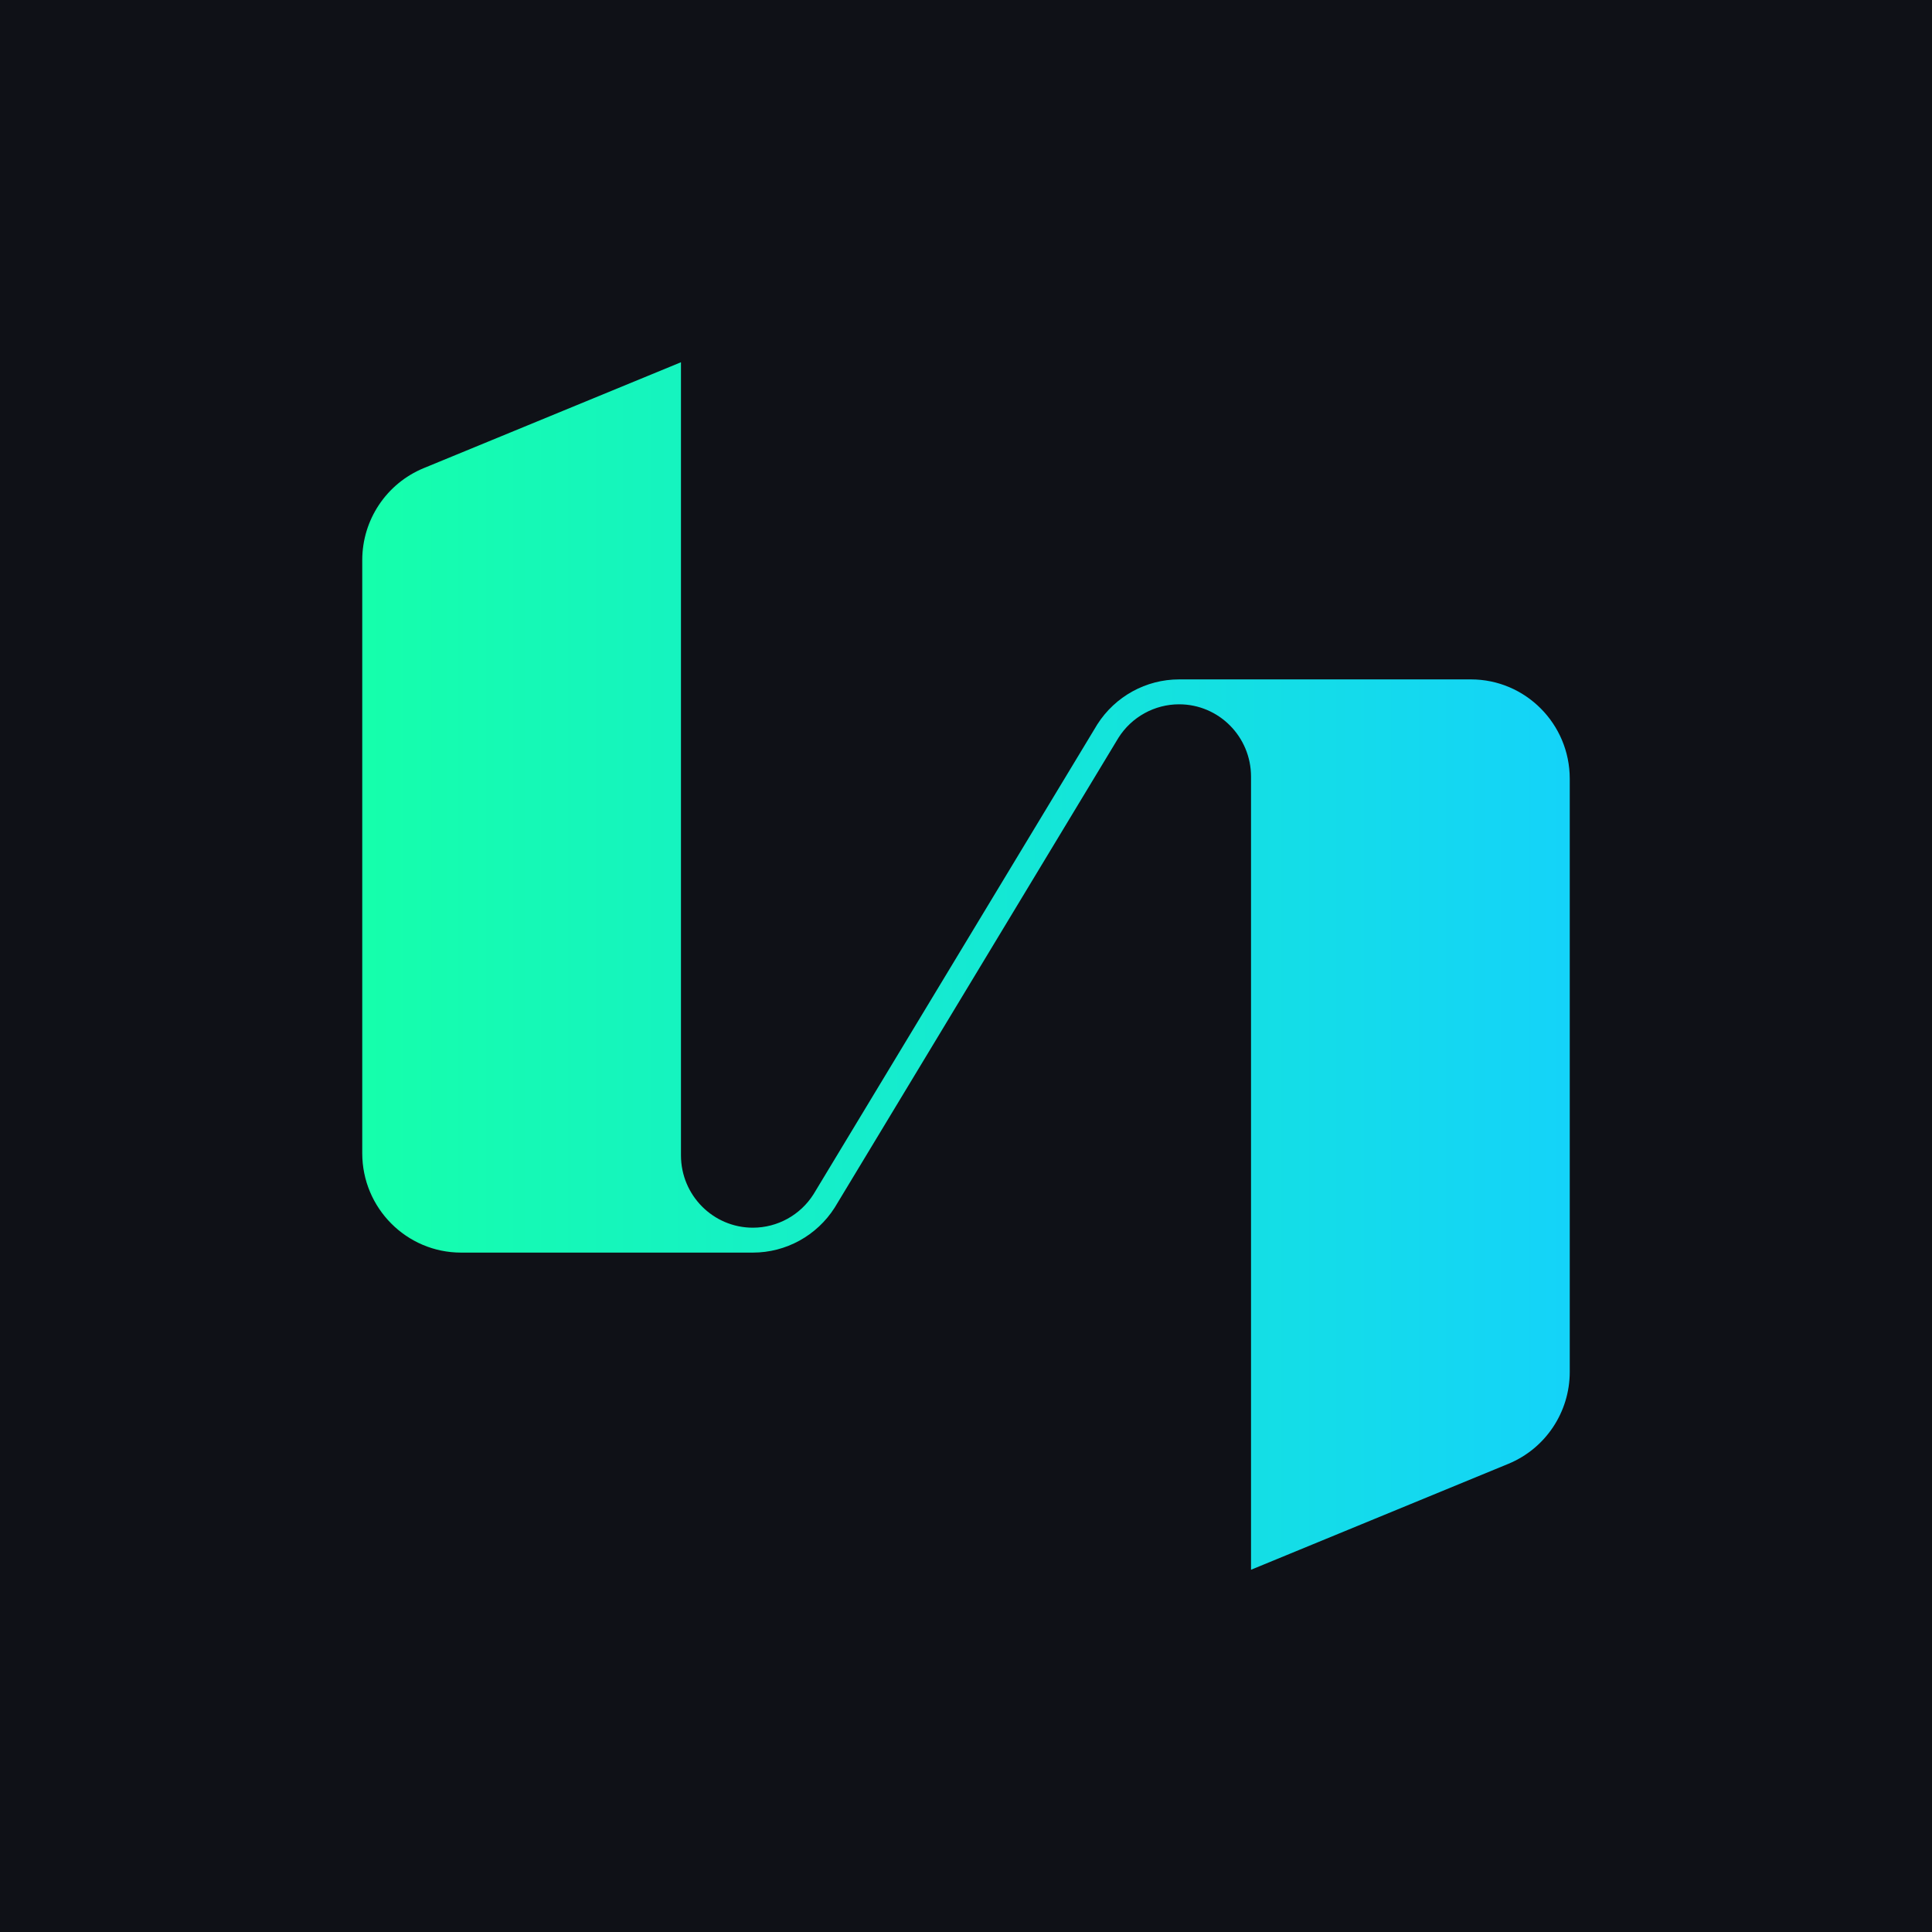
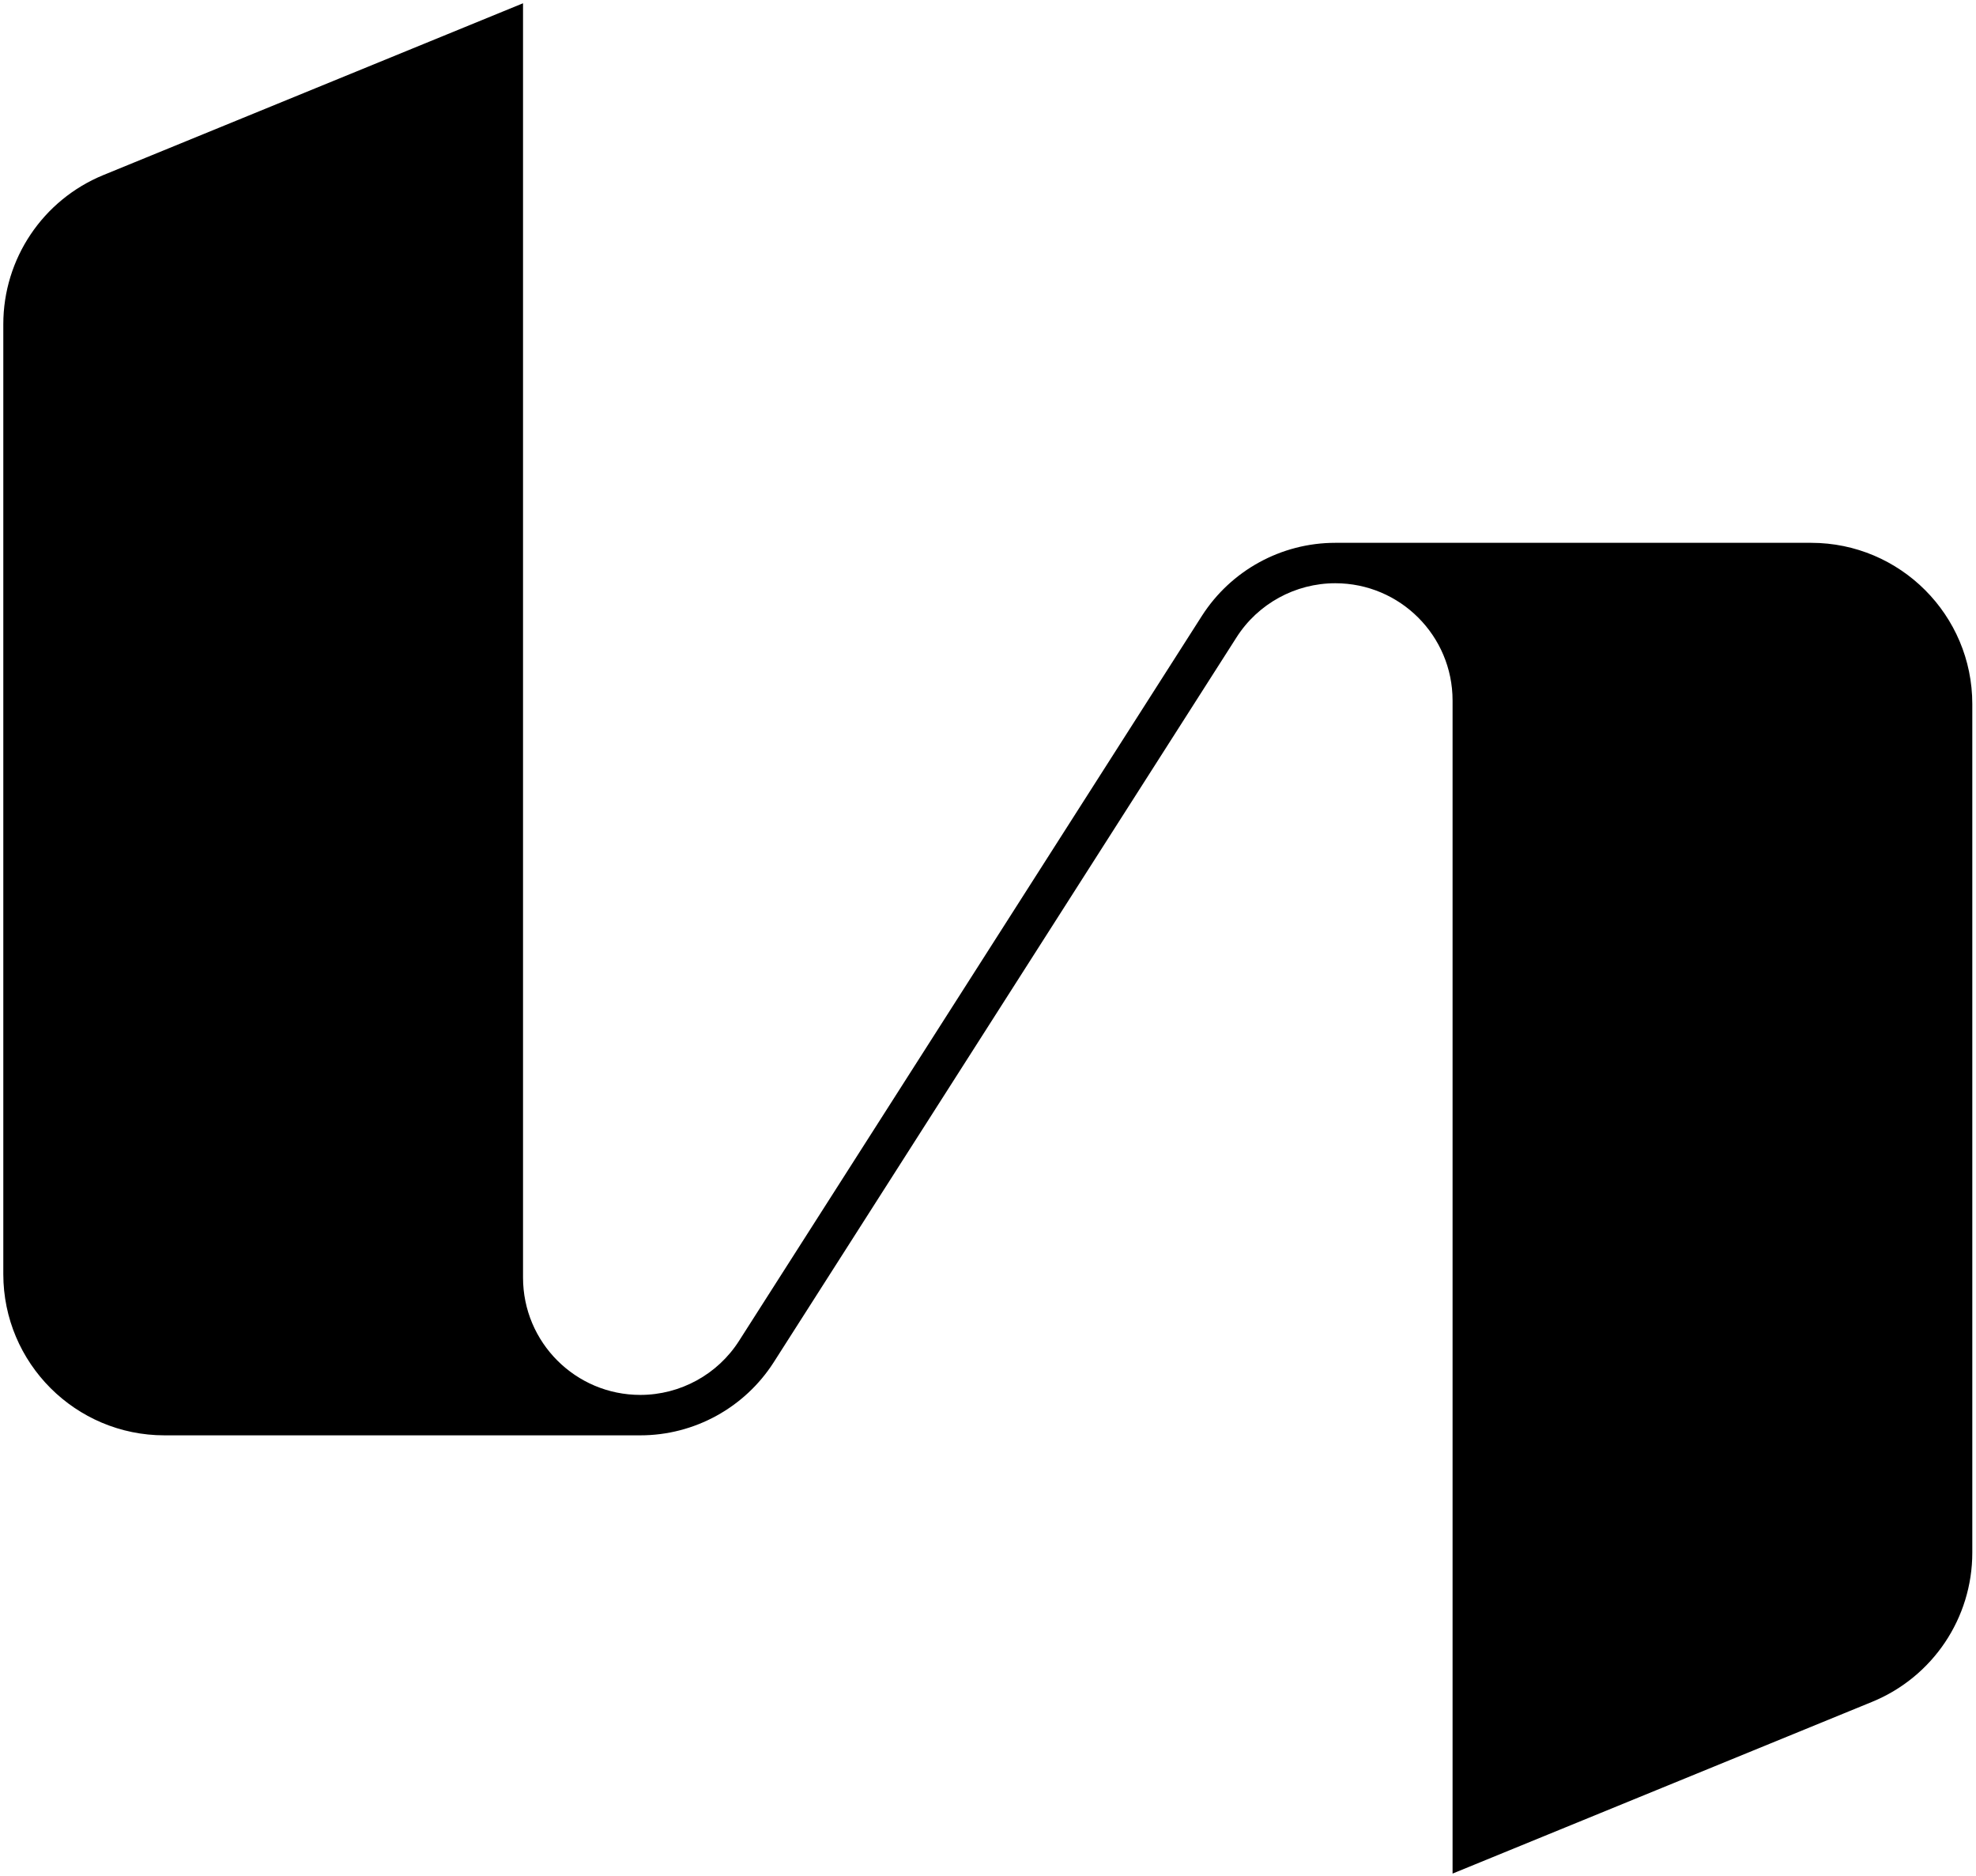
- <svg xmlns="http://www.w3.org/2000/svg" width="64" height="64" viewBox="0 0 64 64" fill="none">
-   <rect width="64" height="64" fill="url(#paint0_linear_1127_250)" />
-   <rect width="64" height="64" fill="#0F1117" />
-   <path d="M27.65 40.004L37.051 24.439C37.487 23.749 38.248 23.331 39.059 23.331C40.376 23.331 41.442 24.404 41.442 25.728V52L49.967 48.491C51.199 47.982 52 46.779 52 45.445V25.798C52 23.981 50.533 22.506 48.726 22.506H39.059C37.962 22.506 36.941 23.07 36.35 23.996L26.949 39.561C26.513 40.251 25.752 40.669 24.941 40.669C23.625 40.669 22.558 39.596 22.558 38.272L22.558 12L14.033 15.509C12.801 16.018 12 17.221 12 18.555L12 38.202C12 40.019 13.467 41.494 15.274 41.494H24.941C26.038 41.494 27.059 40.931 27.65 40.004Z" fill="url(#paint1_linear_1127_250)" />
-   <defs>
-     <linearGradient id="paint0_linear_1127_250" x1="0" y1="0" x2="63.581" y2="0" gradientUnits="userSpaceOnUse">
-       <stop stop-color="#15FFAB" />
-       <stop offset="1" stop-color="#14D3F9" />
-     </linearGradient>
-     <linearGradient id="paint1_linear_1127_250" x1="12" y1="31.893" x2="52" y2="31.893" gradientUnits="userSpaceOnUse">
-       <stop stop-color="#15FFAB" />
-       <stop offset="1" stop-color="#14D3F9" />
-     </linearGradient>
-   </defs>
+ <svg xmlns="http://www.w3.org/2000/svg" width="333" height="316" viewBox="0 0 333 316" fill="none">
+   <path d="M130.378 229.544L208.37 107.406C211.983 101.717 218.296 98.269 225.023 98.269C235.946 98.269 244.791 107.115 244.791 118.038V315.676L315.516 286.73C325.732 282.536 332.377 272.61 332.377 261.605V118.619C332.377 103.627 320.209 91.459 305.217 91.459H225.023C215.928 91.459 207.456 96.11 202.556 103.751L124.564 225.89C120.951 231.579 114.638 235.026 107.91 235.026C96.988 235.026 88.142 226.18 88.142 215.258V0.551L17.418 29.497C7.201 33.691 0.557 43.617 0.557 54.622V214.677C0.557 229.669 12.725 241.837 27.717 241.837H107.91C117.005 241.837 125.477 237.186 130.378 229.544Z" fill="black" />
</svg>
